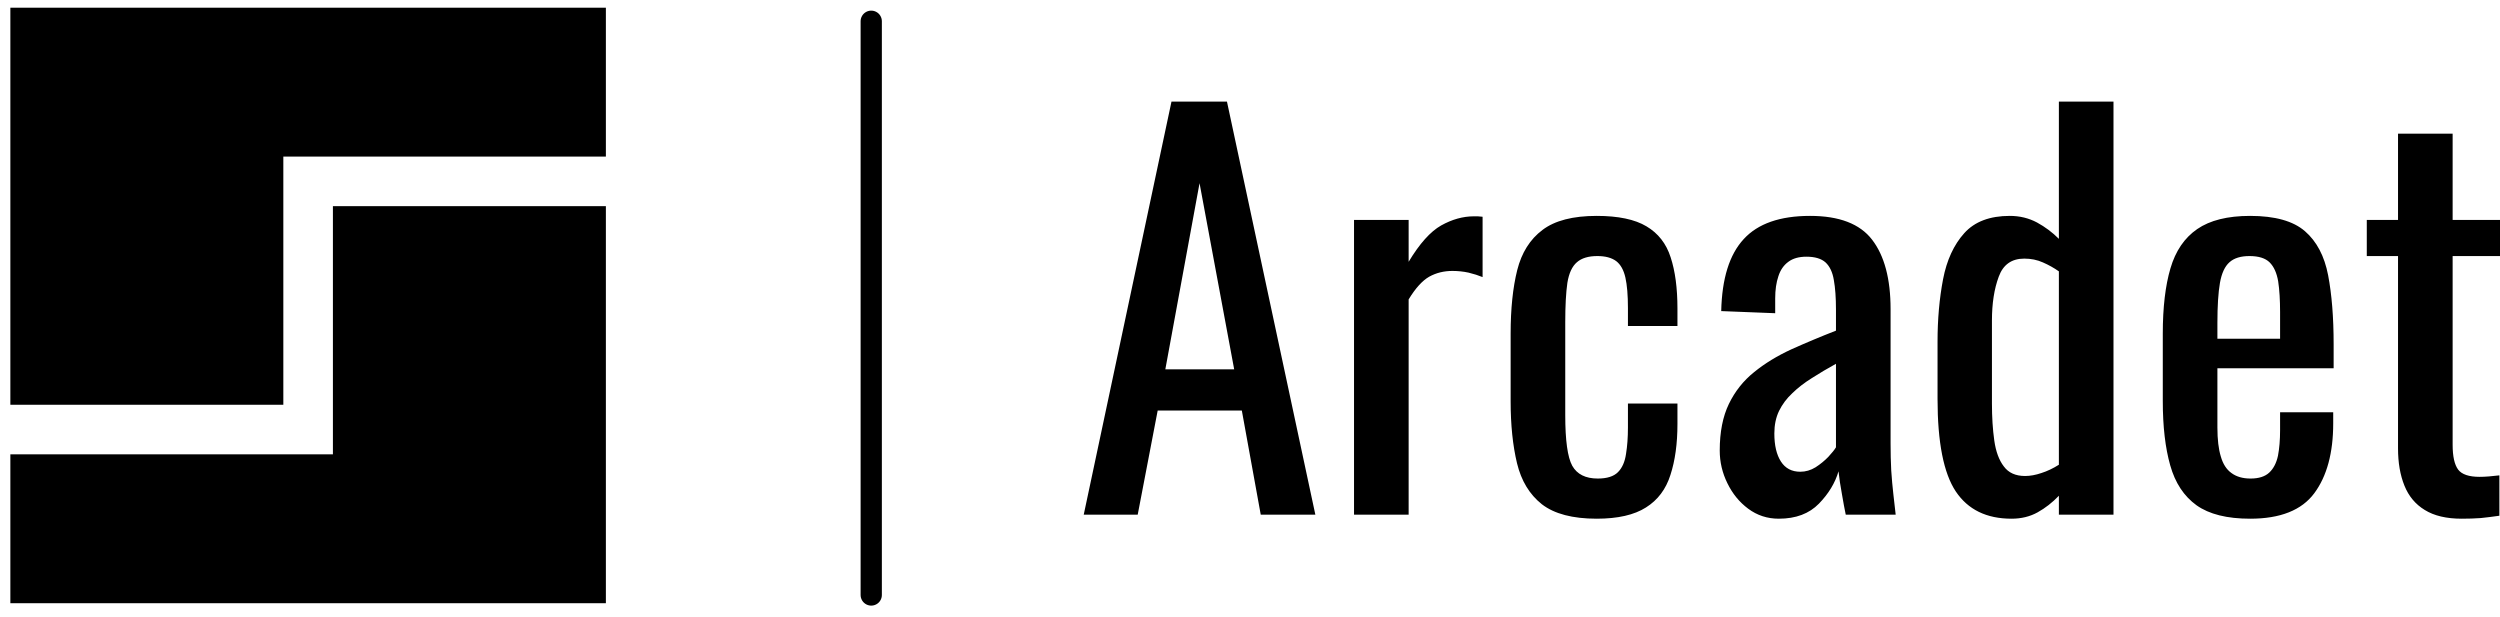
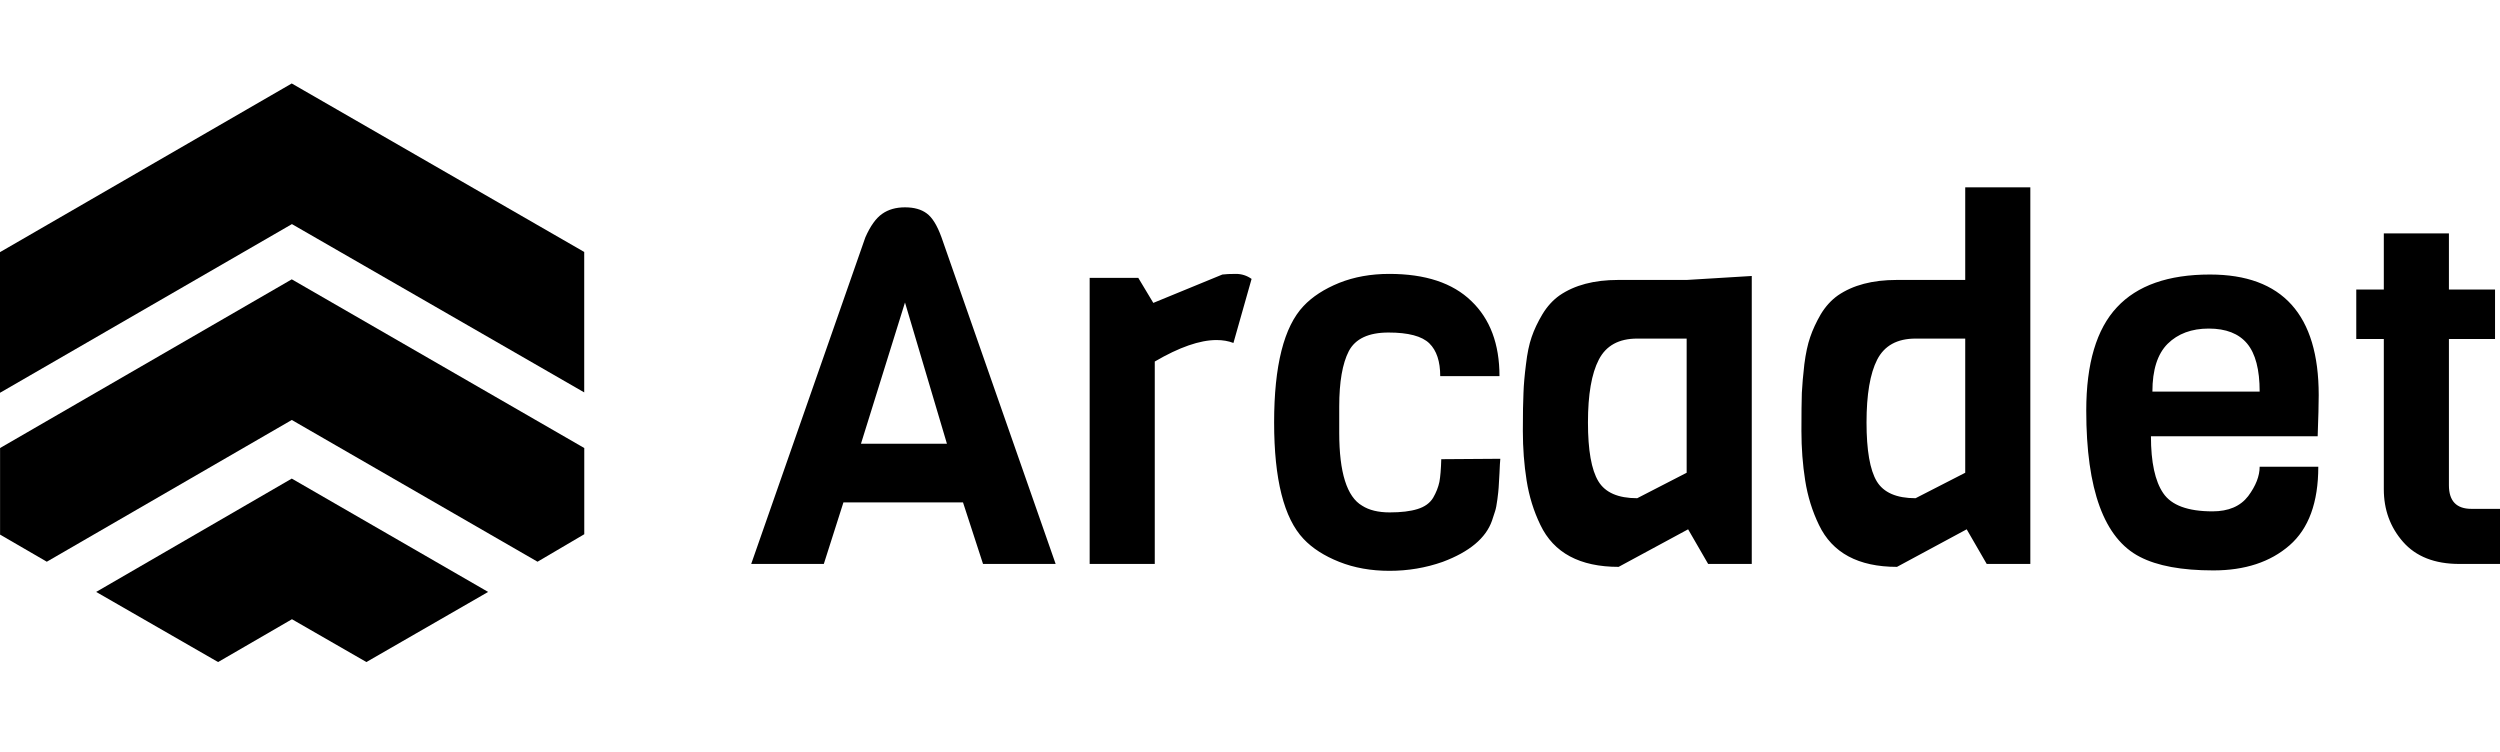
- <svg xmlns="http://www.w3.org/2000/svg" viewBox="0 0 117.649 29" width="117.649" height="29">
-   <g fill="#000000" color="#000000" transform="translate(0, 0) scale(0.659091)">
+ <svg xmlns="http://www.w3.org/2000/svg" viewBox="0 0 119.808 36" width="119.808" height="36">
+   <g fill="#000000" color="#000000" transform="translate(0 4) scale(0.6363637)">
    <svg width="44.0" height="44.0" x="0.0" y="0.0" viewBox="0 0 44 44">
-       <path fill="currentColor" fill-rule="nonzero" d="M23.77 32.44V14.72h19.49v28.35H.74V32.44h23.03zM.74.55h42.52v10.63H20.23V28.9H.74V.55z" />
+       <path fill="currentColor" fill-rule="evenodd" d="M21.973 29.756l14.787 8.535-9.168 5.28-5.605-3.224-5.563 3.225-9.182-5.281 14.73-8.535zm0-15.005L44 27.454v6.492l-3.52 2.07-18.506-10.675L3.525 36.016l-3.52-2.042v-6.52L21.973 14.75zM21.97 0l22.026 12.689v10.576L21.984 10.591 0 23.294V12.703L21.97 0z" />
    </svg>
  </g>
-   <line x1="41" y1="1" x2="41" y2="28" stroke="#000000" stroke-linecap="round" />
-   <path fill="#000000" fill-rule="nonzero" d="M2.54 19.44L0 19.44L4.13 0L6.74 0L10.90 19.44L8.33 19.44L7.44 14.54L3.48 14.54L2.54 19.44ZM5.45 3.84L3.84 12.60L7.08 12.60L5.45 3.84ZM15.29 19.44L12.72 19.44L12.72 5.57L15.29 5.57L15.29 7.54Q16.06 6.26 16.82 5.83Q17.59 5.40 18.36 5.40L18.36 5.40Q18.46 5.40 18.54 5.40Q18.62 5.40 18.77 5.42L18.77 5.42L18.77 8.26Q18.48 8.14 18.11 8.05Q17.74 7.97 17.35 7.97L17.35 7.97Q16.75 7.97 16.26 8.24Q15.77 8.52 15.29 9.31L15.29 9.31L15.29 19.44ZM24.14 19.63L24.14 19.63Q22.44 19.63 21.56 18.95Q20.69 18.26 20.39 17.02Q20.09 15.77 20.09 14.11L20.09 14.11L20.09 10.92Q20.09 9.17 20.40 7.93Q20.71 6.70 21.59 6.04Q22.46 5.38 24.14 5.38L24.14 5.38Q25.66 5.38 26.48 5.87Q27.31 6.36 27.62 7.33Q27.94 8.30 27.94 9.74L27.94 9.74L27.94 10.56L25.61 10.56L25.61 9.72Q25.61 8.81 25.49 8.28Q25.37 7.75 25.06 7.51Q24.74 7.27 24.17 7.27L24.17 7.27Q23.54 7.27 23.21 7.56Q22.87 7.85 22.76 8.53Q22.66 9.22 22.66 10.39L22.66 10.39L22.66 14.76Q22.66 16.54 22.99 17.14Q23.33 17.74 24.19 17.74L24.19 17.74Q24.84 17.74 25.14 17.44Q25.44 17.14 25.52 16.58Q25.61 16.03 25.61 15.34L25.61 15.34L25.61 14.21L27.94 14.21L27.94 15.17Q27.94 16.56 27.61 17.57Q27.29 18.58 26.46 19.10Q25.63 19.63 24.14 19.63ZM32.71 19.63L32.71 19.63Q31.90 19.63 31.27 19.16Q30.65 18.70 30.29 17.96Q29.93 17.23 29.93 16.42L29.93 16.42Q29.93 15.12 30.36 14.23Q30.79 13.34 31.55 12.73Q32.30 12.12 33.30 11.66Q34.30 11.21 35.40 10.78L35.40 10.78L35.40 9.79Q35.40 8.95 35.30 8.40Q35.21 7.85 34.91 7.57Q34.61 7.30 34.01 7.30L34.01 7.30Q33.48 7.30 33.16 7.54Q32.83 7.78 32.69 8.22Q32.54 8.66 32.54 9.26L32.54 9.26L32.54 9.96L30 9.86Q30.05 7.56 31.06 6.47Q32.06 5.38 34.18 5.38L34.18 5.38Q36.24 5.38 37.10 6.50Q37.97 7.63 37.97 9.77L37.97 9.77L37.97 16.10Q37.97 16.75 38.00 17.35Q38.04 17.95 38.10 18.47Q38.16 18.98 38.21 19.44L38.21 19.44L35.86 19.44Q35.78 19.06 35.68 18.47Q35.57 17.88 35.52 17.40L35.52 17.40Q35.28 18.22 34.60 18.92Q33.91 19.63 32.71 19.63ZM33.72 17.42L33.72 17.42Q34.10 17.42 34.44 17.21Q34.78 16.99 35.04 16.72Q35.30 16.44 35.40 16.27L35.40 16.27L35.40 12.34Q34.80 12.67 34.27 13.01Q33.74 13.34 33.35 13.72Q32.95 14.09 32.72 14.56Q32.50 15.02 32.50 15.62L32.50 15.62Q32.50 16.46 32.81 16.94Q33.12 17.42 33.72 17.42ZM43.66 19.63L43.66 19.63Q41.90 19.63 41.04 18.35Q40.18 17.06 40.18 13.99L40.18 13.99L40.18 11.30Q40.18 9.72 40.44 8.36Q40.70 7.01 41.44 6.19Q42.17 5.38 43.58 5.38L43.58 5.38Q44.28 5.38 44.86 5.69Q45.43 6.00 45.89 6.46L45.89 6.46L45.89 0L48.46 0L48.46 19.44L45.89 19.44L45.89 18.55Q45.43 19.03 44.89 19.33Q44.35 19.63 43.66 19.63ZM44.30 17.62L44.30 17.62Q44.66 17.62 45.07 17.48Q45.48 17.35 45.89 17.09L45.89 17.09L45.89 7.99Q45.55 7.75 45.14 7.57Q44.74 7.39 44.26 7.39L44.26 7.39Q43.37 7.39 43.06 8.24Q42.74 9.10 42.74 10.30L42.74 10.30L42.74 14.21Q42.74 15.17 42.85 15.95Q42.96 16.73 43.30 17.17Q43.63 17.62 44.30 17.62ZM54.89 19.63L54.89 19.63Q53.26 19.63 52.37 19.00Q51.48 18.36 51.13 17.12Q50.78 15.89 50.78 14.09L50.78 14.09L50.78 10.92Q50.78 9.07 51.14 7.85Q51.50 6.62 52.40 6.00Q53.30 5.38 54.89 5.38L54.89 5.38Q56.64 5.38 57.47 6.10Q58.30 6.82 58.56 8.17Q58.82 9.53 58.82 11.42L58.82 11.42L58.82 12.55L53.35 12.55L53.35 15.34Q53.35 16.18 53.51 16.70Q53.66 17.23 54.01 17.48Q54.36 17.74 54.91 17.74L54.91 17.74Q55.49 17.74 55.79 17.46Q56.09 17.18 56.20 16.67Q56.30 16.15 56.30 15.46L56.30 15.46L56.30 14.62L58.80 14.62L58.80 15.14Q58.80 17.23 57.91 18.43Q57.02 19.63 54.89 19.63ZM53.35 10.42L53.35 11.16L56.30 11.16L56.30 9.91Q56.30 9.05 56.21 8.46Q56.11 7.87 55.81 7.57Q55.51 7.27 54.86 7.27L54.86 7.27Q54.24 7.27 53.92 7.56Q53.59 7.85 53.47 8.53Q53.35 9.22 53.35 10.42L53.35 10.42ZM64.85 19.63L64.85 19.63Q63.77 19.63 63.11 19.22Q62.45 18.82 62.15 18.07Q61.85 17.33 61.85 16.32L61.85 16.32L61.85 7.27L60.38 7.27L60.38 5.57L61.85 5.57L61.85 1.51L64.42 1.51L64.42 5.57L66.65 5.57L66.65 7.27L64.42 7.27L64.42 16.15Q64.42 16.97 64.68 17.32Q64.94 17.66 65.69 17.66L65.69 17.66Q65.88 17.66 66.13 17.64Q66.38 17.62 66.62 17.59L66.62 17.59L66.62 19.49Q66.14 19.56 65.74 19.60Q65.33 19.63 64.85 19.63Z" transform="translate(51, 4.78)" />
+   <path fill="#000000" fill-rule="nonzero" d="M9.12 2.40L14.59 18.05L11.11 18.05L10.15 15.10L4.42 15.10L3.48 18.05L0 18.05L5.47 2.40Q5.83 1.58 6.28 1.27Q6.72 0.96 7.37 0.96Q8.02 0.96 8.41 1.25Q8.81 1.54 9.12 2.40L9.12 2.40ZM5.26 12.29L9.38 12.29L7.37 5.52L5.26 12.29ZM23.98 4.39L23.98 4.39L23.11 7.46Q22.75 7.32 22.30 7.32L22.30 7.32Q21.10 7.32 19.34 8.35L19.34 8.35L19.34 18.05L16.22 18.05L16.22 4.34L18.55 4.34L19.27 5.54L22.58 4.18Q22.82 4.15 23.23 4.15Q23.64 4.15 23.98 4.39ZM33.07 13.03L33.07 13.03L35.90 13.01Q35.88 13.20 35.86 13.70Q35.83 14.21 35.82 14.39Q35.81 14.57 35.76 14.95Q35.71 15.34 35.65 15.52Q35.59 15.70 35.50 15.98L35.50 15.98Q35.06 17.23 33.14 17.95L33.14 17.95Q31.92 18.38 30.59 18.38Q29.26 18.38 28.18 17.95Q27.10 17.52 26.47 16.85L26.47 16.85Q25.06 15.36 25.06 11.27Q25.06 7.18 26.47 5.69L26.47 5.69Q27.10 5.02 28.18 4.58Q29.26 4.15 30.58 4.15L30.58 4.15Q33.17 4.15 34.51 5.45Q35.86 6.74 35.86 9.05L35.86 9.05L33.02 9.05Q33.02 7.99 32.50 7.48Q31.97 6.96 30.54 6.96Q29.11 6.96 28.64 7.85Q28.18 8.74 28.18 10.51L28.18 10.51L28.18 11.76Q28.18 14.62 29.28 15.26L29.28 15.26Q29.78 15.58 30.60 15.58Q31.42 15.58 31.93 15.42Q32.45 15.26 32.68 14.88Q32.90 14.50 32.98 14.12Q33.05 13.75 33.07 13.03ZM47.95 4.25L47.95 18.05L45.86 18.05L44.90 16.39L41.57 18.19Q38.78 18.19 37.82 16.18L37.82 16.18Q37.34 15.19 37.16 14.05Q36.98 12.91 36.98 11.68Q36.98 10.44 37.01 9.85Q37.03 9.26 37.13 8.48Q37.22 7.70 37.40 7.18Q37.58 6.65 37.92 6.08Q38.26 5.52 38.74 5.18L38.74 5.18Q39.82 4.44 41.54 4.44L41.54 4.44L44.83 4.44L47.95 4.25ZM42.46 14.90L44.83 13.68L44.83 7.25L42.46 7.25Q41.14 7.25 40.62 8.26Q40.10 9.26 40.10 11.27Q40.10 13.27 40.60 14.09Q41.09 14.90 42.46 14.90L42.46 14.90ZM61.30 0L61.30 18.05L59.21 18.05L58.25 16.39L54.91 18.19Q52.13 18.19 51.17 16.18L51.17 16.18Q50.69 15.19 50.51 14.05Q50.33 12.91 50.33 11.68Q50.33 10.44 50.35 9.85Q50.38 9.26 50.47 8.48Q50.57 7.70 50.75 7.18Q50.93 6.65 51.26 6.08Q51.60 5.52 52.08 5.18L52.08 5.18Q53.16 4.44 54.89 4.44L54.89 4.44L58.18 4.44L58.18 0L61.30 0ZM55.80 14.90L58.18 13.68L58.18 7.25L55.80 7.25Q54.48 7.25 53.96 8.26Q53.45 9.26 53.45 11.27Q53.45 13.27 53.94 14.09Q54.43 14.90 55.80 14.90L55.80 14.90ZM75.07 11.93L75.07 11.93L67.08 11.93Q67.08 13.80 67.67 14.66Q68.26 15.53 70.03 15.53L70.03 15.53Q71.18 15.53 71.74 14.80Q72.29 14.06 72.29 13.39L72.29 13.39L75.10 13.39Q75.10 15.96 73.72 17.16Q72.34 18.36 70.07 18.36Q67.80 18.36 66.55 17.71L66.55 17.71Q63.98 16.39 63.98 10.70L63.98 10.70Q63.98 7.32 65.45 5.75Q66.91 4.18 69.91 4.18L69.91 4.18Q75.12 4.18 75.12 9.96L75.12 9.96Q75.12 10.58 75.07 11.93ZM67.15 9.79L67.15 9.79L72.29 9.79Q72.29 8.21 71.69 7.49Q71.09 6.77 69.85 6.77Q68.62 6.77 67.88 7.50Q67.15 8.23 67.15 9.79ZM83.81 15.41L83.81 18.05L81.86 18.05Q80.09 18.05 79.16 16.99Q78.24 15.94 78.24 14.47L78.24 14.47L78.24 7.27L76.92 7.27L76.92 4.90L78.24 4.90L78.24 2.21L81.36 2.21L81.36 4.90L83.57 4.90L83.57 7.27L81.36 7.27L81.36 14.28Q81.36 15.41 82.44 15.41L82.44 15.41L83.81 15.41Z" transform="translate(36, 8.976)" />
</svg>
